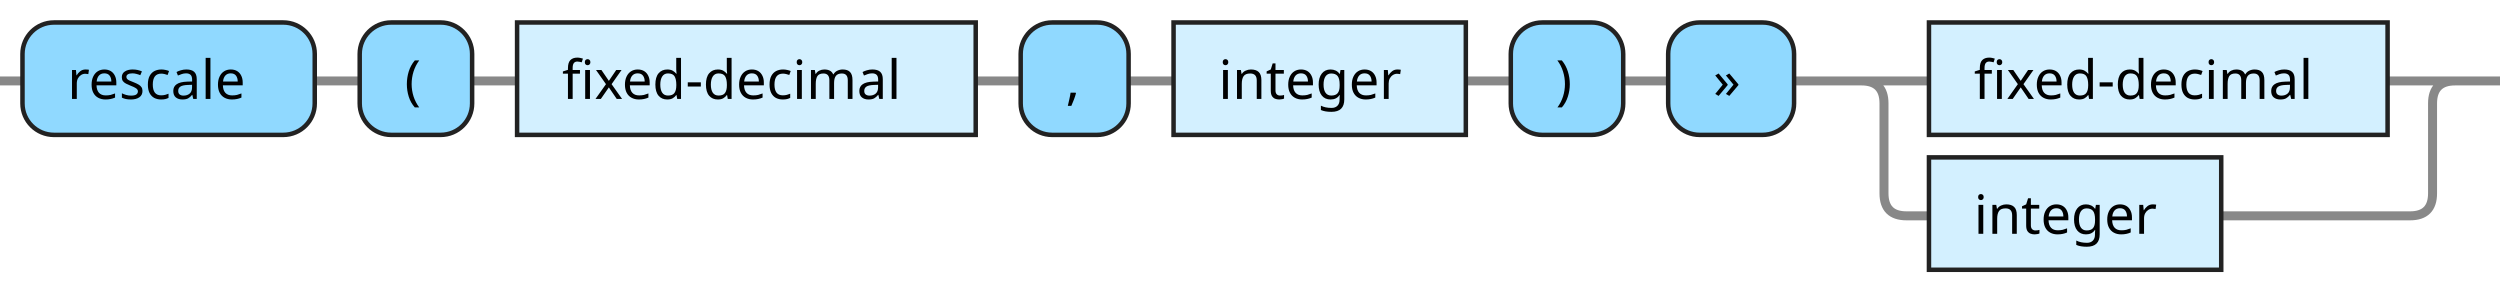
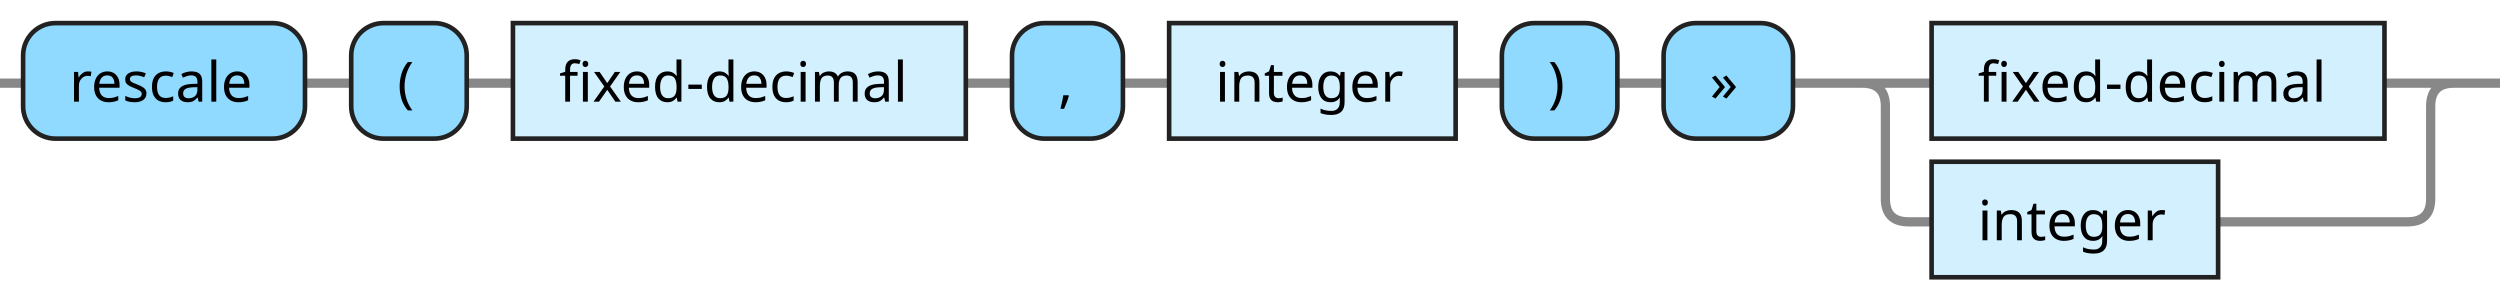
- <svg xmlns="http://www.w3.org/2000/svg" xmlns:xlink="http://www.w3.org/1999/xlink" version="1.1" width="556" height="65" viewbox="0 0 556 65">
+ <svg xmlns="http://www.w3.org/2000/svg" xmlns:xlink="http://www.w3.org/1999/xlink" version="1.1" width="541" height="65" viewbox="0 0 541 65">
  <defs>
    <style type="text/css">.c{fill: none; stroke: #888888; stroke-width: 2px;}.j{fill:#000000;font-family:Verdana,Sans-serif;font-size:12px;}.l{fill:#90d9ff;stroke:#222222;}.r{fill:#d3f0ff;stroke:#222222;}</style>
  </defs>
-   <path class="c" d="M0 18h5m65 0h10m25 0h10m102 0h10m24 0h10m65 0h10m25 0h10m28 0h30m102 0h20m-137 0q5 0 5 5v20q0 5 5 5h5m65 0h42q5 0 5-5v-20q0-5 5-5m5 0h5" />
-   <rect class="l" x="5" y="5" width="65" height="25" rx="7" />
+   <path class="c" d="M0 18h5m61 0h10m25 0h10m98 0h10m24 0h10m62 0h10m25 0h10m28 0h30m98 0h20m-133 0q5 0 5 5v20q0 5 5 5h5m62 0h41q5 0 5-5v-20q0-5 5-5m5 0h5" />
+   <rect class="l" x="5" y="5" width="61" height="25" rx="7" />
  <text class="j" x="15" y="22">rescale</text>
-   <rect class="l" x="80" y="5" width="25" height="25" rx="7" />
-   <text class="j" x="90" y="22">(</text>
+   <rect class="l" x="76" y="5" width="25" height="25" rx="7" />
+   <text class="j" x="86" y="22">(</text>
  <a xlink:href="#fixed-decimal">
-     <rect class="r" x="115" y="5" width="102" height="25" />
-     <text class="j" x="125" y="22">fixed-decimal</text>
+     <rect class="r" x="111" y="5" width="98" height="25" />
+     <text class="j" x="121" y="22">fixed-decimal</text>
  </a>
-   <rect class="l" x="227" y="5" width="24" height="25" rx="7" />
-   <text class="j" x="237" y="22">,</text>
+   <rect class="l" x="219" y="5" width="24" height="25" rx="7" />
+   <text class="j" x="229" y="22">,</text>
  <a xlink:href="#integer">
-     <rect class="r" x="261" y="5" width="65" height="25" />
-     <text class="j" x="271" y="22">integer</text>
+     <rect class="r" x="253" y="5" width="62" height="25" />
+     <text class="j" x="263" y="22">integer</text>
  </a>
-   <rect class="l" x="336" y="5" width="25" height="25" rx="7" />
-   <text class="j" x="346" y="22">)</text>
-   <rect class="l" x="371" y="5" width="28" height="25" rx="7" />
-   <text class="j" x="381" y="22">»</text>
+   <rect class="l" x="325" y="5" width="25" height="25" rx="7" />
+   <text class="j" x="335" y="22">)</text>
+   <rect class="l" x="360" y="5" width="28" height="25" rx="7" />
+   <text class="j" x="370" y="22">»</text>
  <a xlink:href="#fixed-decimal">
-     <rect class="r" x="429" y="5" width="102" height="25" />
-     <text class="j" x="439" y="22">fixed-decimal</text>
+     <rect class="r" x="418" y="5" width="98" height="25" />
+     <text class="j" x="428" y="22">fixed-decimal</text>
  </a>
  <a xlink:href="#integer">
-     <rect class="r" x="429" y="35" width="65" height="25" />
-     <text class="j" x="439" y="52">integer</text>
+     <rect class="r" x="418" y="35" width="62" height="25" />
+     <text class="j" x="428" y="52">integer</text>
  </a>
</svg>
